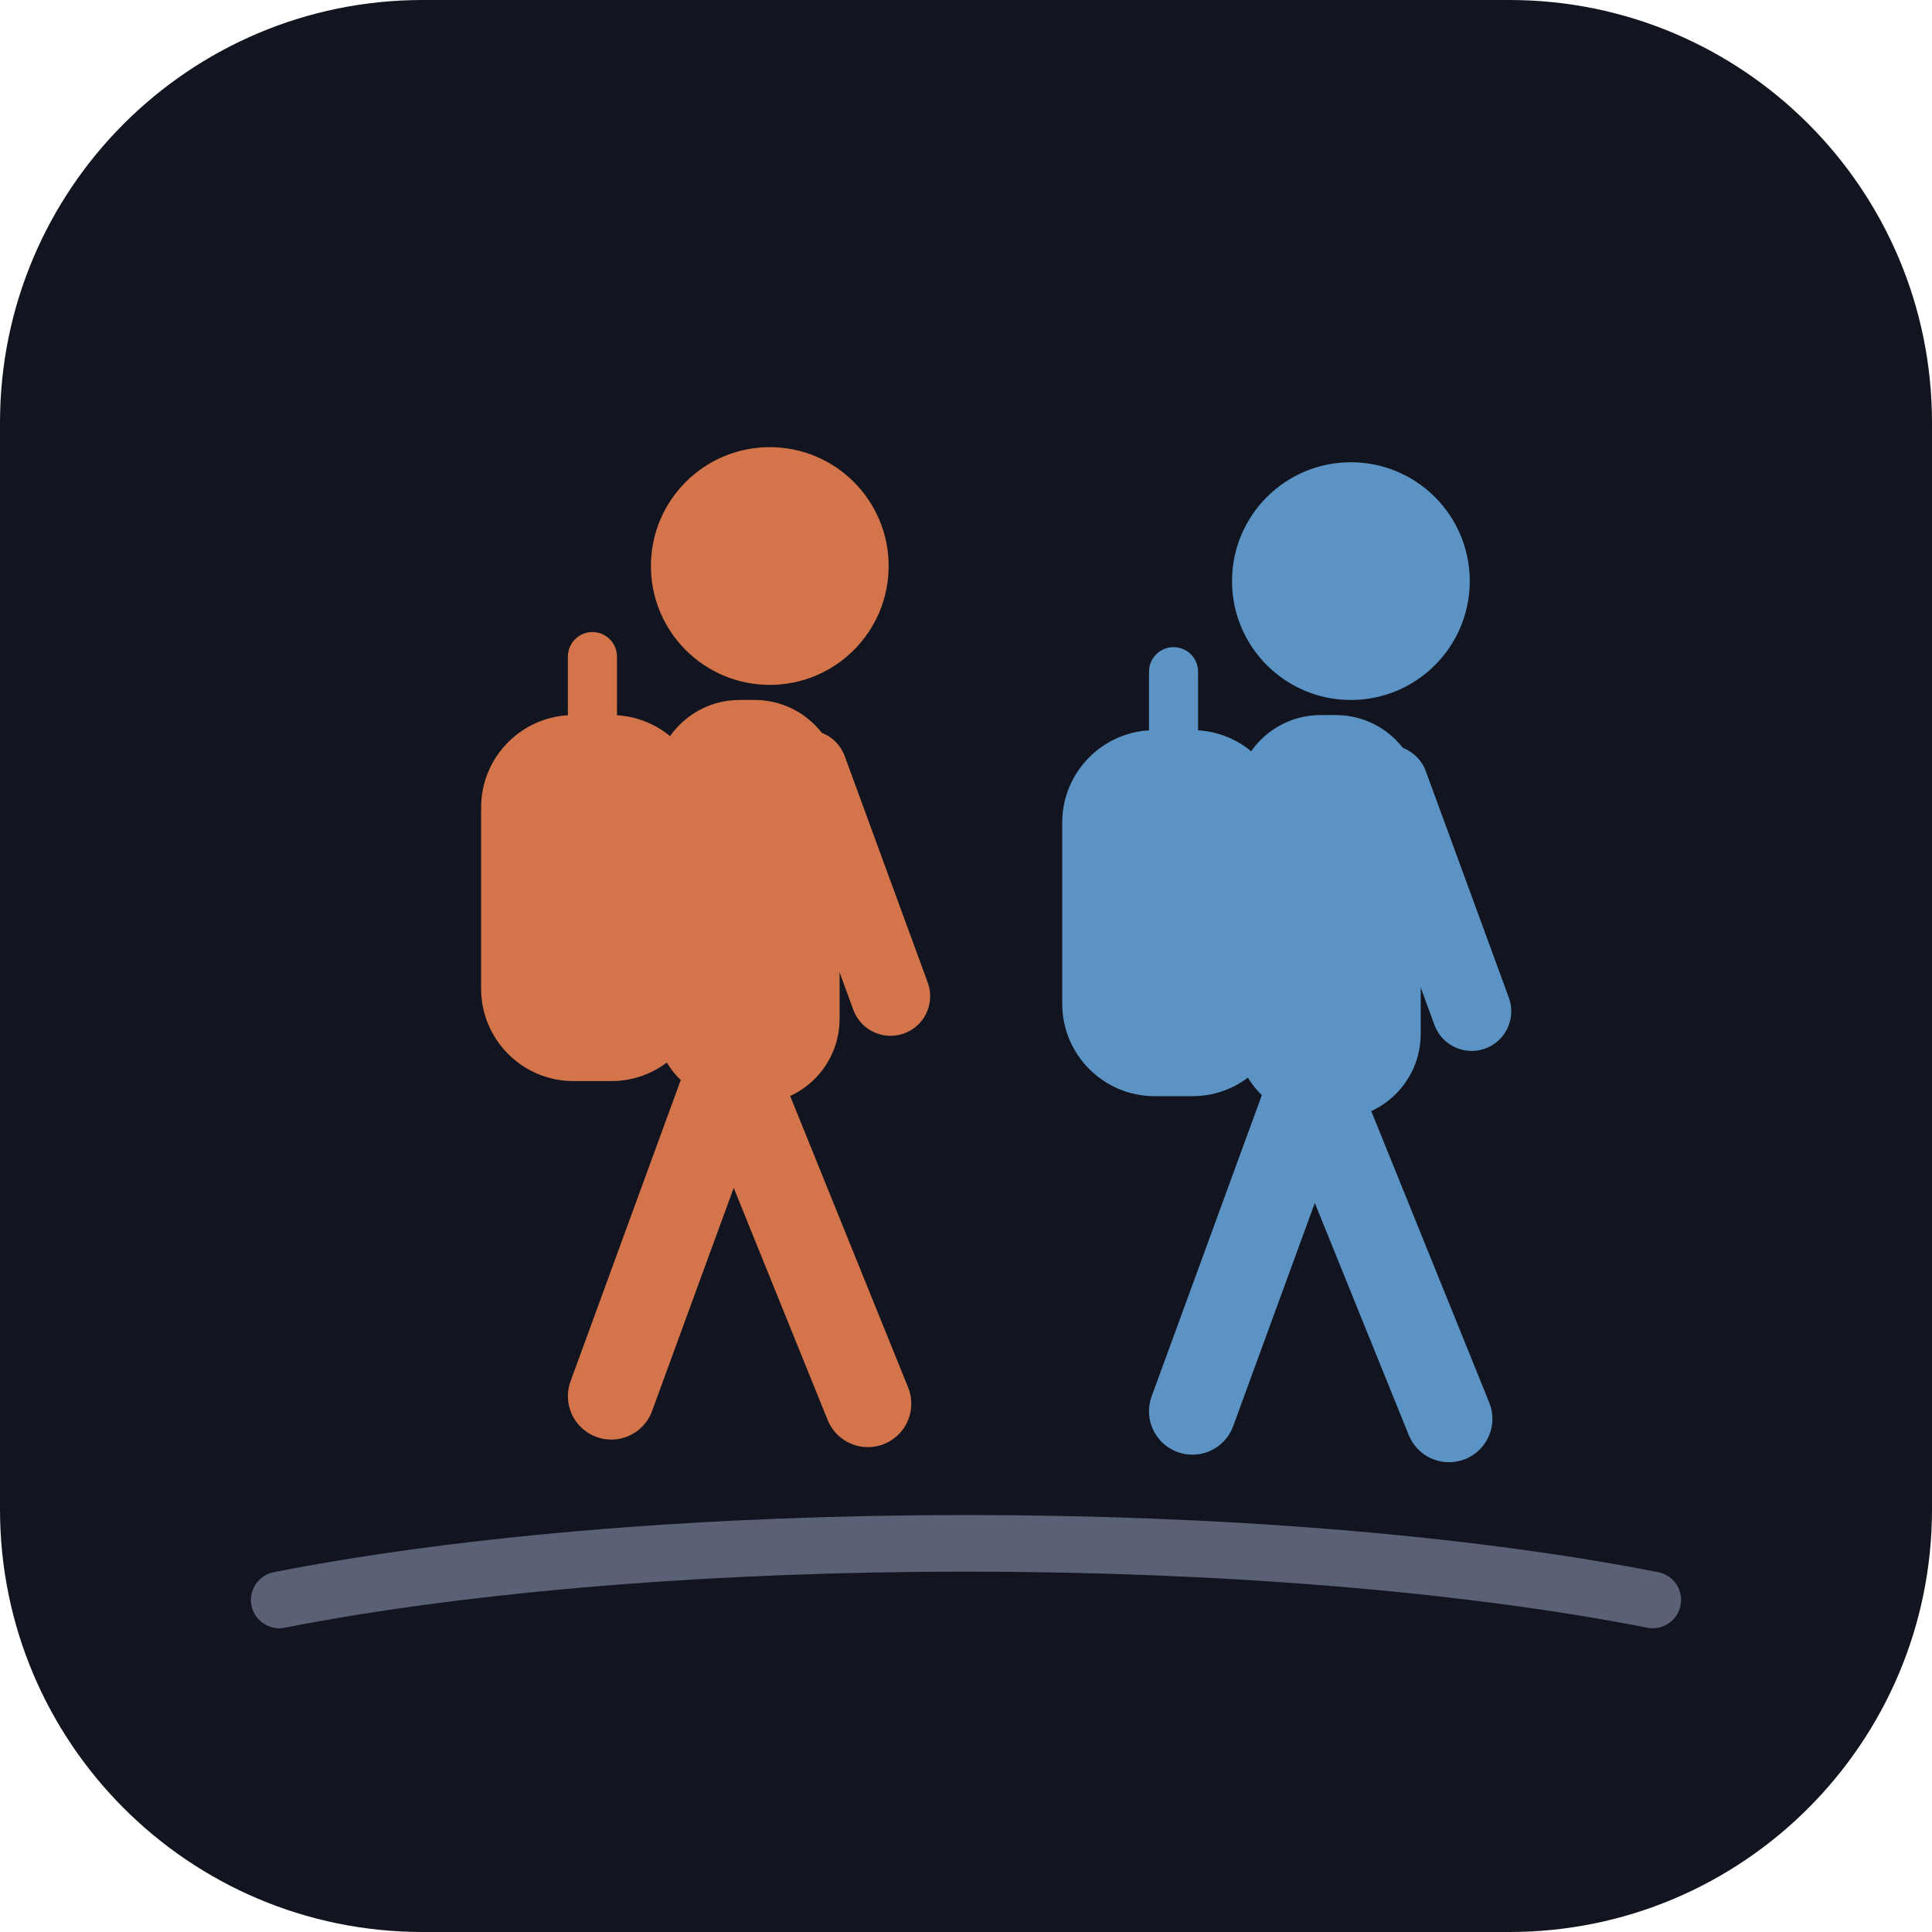
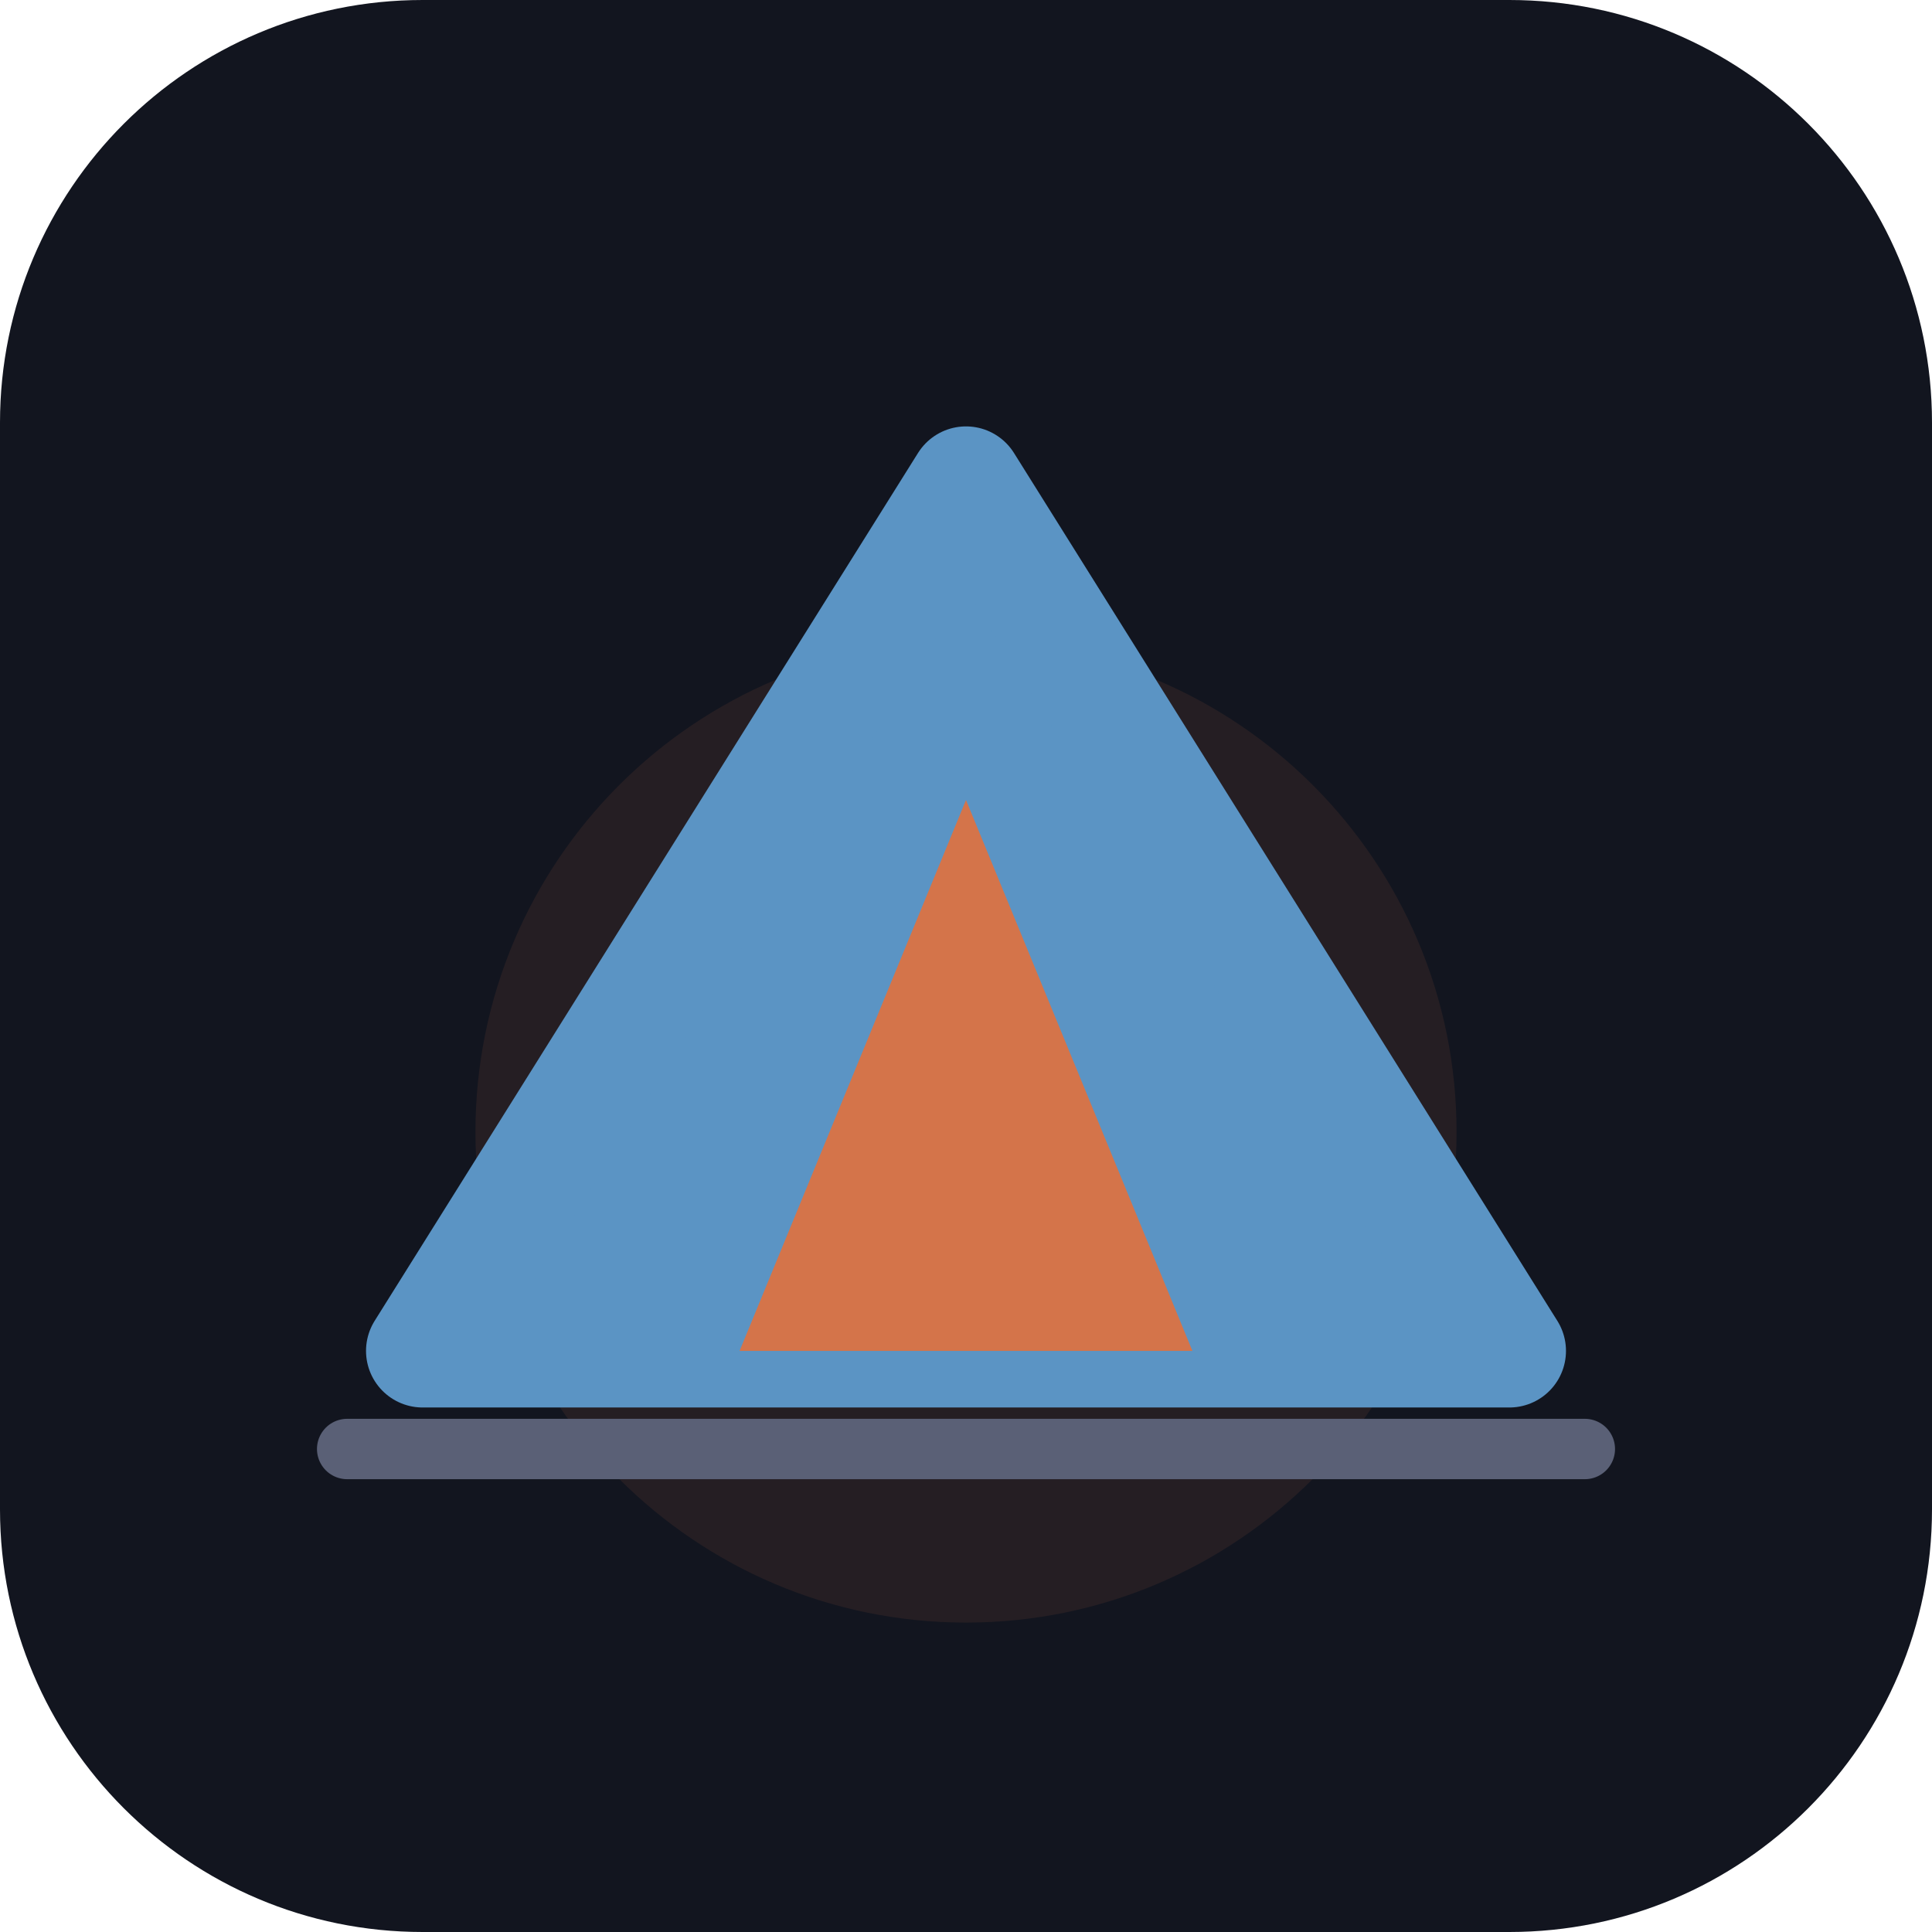
<svg xmlns="http://www.w3.org/2000/svg" viewBox="0 0 512 512" width="512" height="512">
  <rect width="512" height="512" rx="112" ry="112" fill="#12151F" />
-   <path d="M74 424 C 176 404, 336 404, 438 424" fill="none" stroke="#5A6076" stroke-width="15" stroke-linecap="round" />
-   <defs>
-     <g id="hiker">
-       <rect x="-62" y="-116" width="58" height="96" rx="24" />
-       <path d="M-33 -116v-16" stroke-width="13" stroke-linecap="round" />
-       <rect x="-16" y="-120" width="48" height="106" rx="22" />
-       <circle cx="14" cy="-156" r="31" />
-       <path d="M24 -102l22 60" stroke-width="21" stroke-linecap="round" fill="none" />
-       <path d="M6 -18l34 84M2 -18l-30 82" stroke-width="23" stroke-linecap="round" fill="none" />
-     </g>
-   </defs>
-   <g transform="translate(190 306)" fill="#D4744A" stroke="#D4744A">
-     <use href="#hiker" />
-   </g>
-   <g transform="translate(344 310)" fill="#5B94C4" stroke="#5B94C4">
-     <use href="#hiker" />
-   </g>
+   <circle cx="256" cy="300" r="130" fill="#D4744A" fill-opacity=".10" />
+   <path d="M256 128 L400 358 L112 358 Z" fill="#5B94C4" stroke="#5B94C4" stroke-width="30" stroke-linejoin="round" />
+   <path d="M256 212 L316 358 L196 358 Z" fill="#D4744A" />
+   <path d="M92 384 H420" fill="none" stroke="#5A6076" stroke-width="16" stroke-linecap="round" />
</svg>
